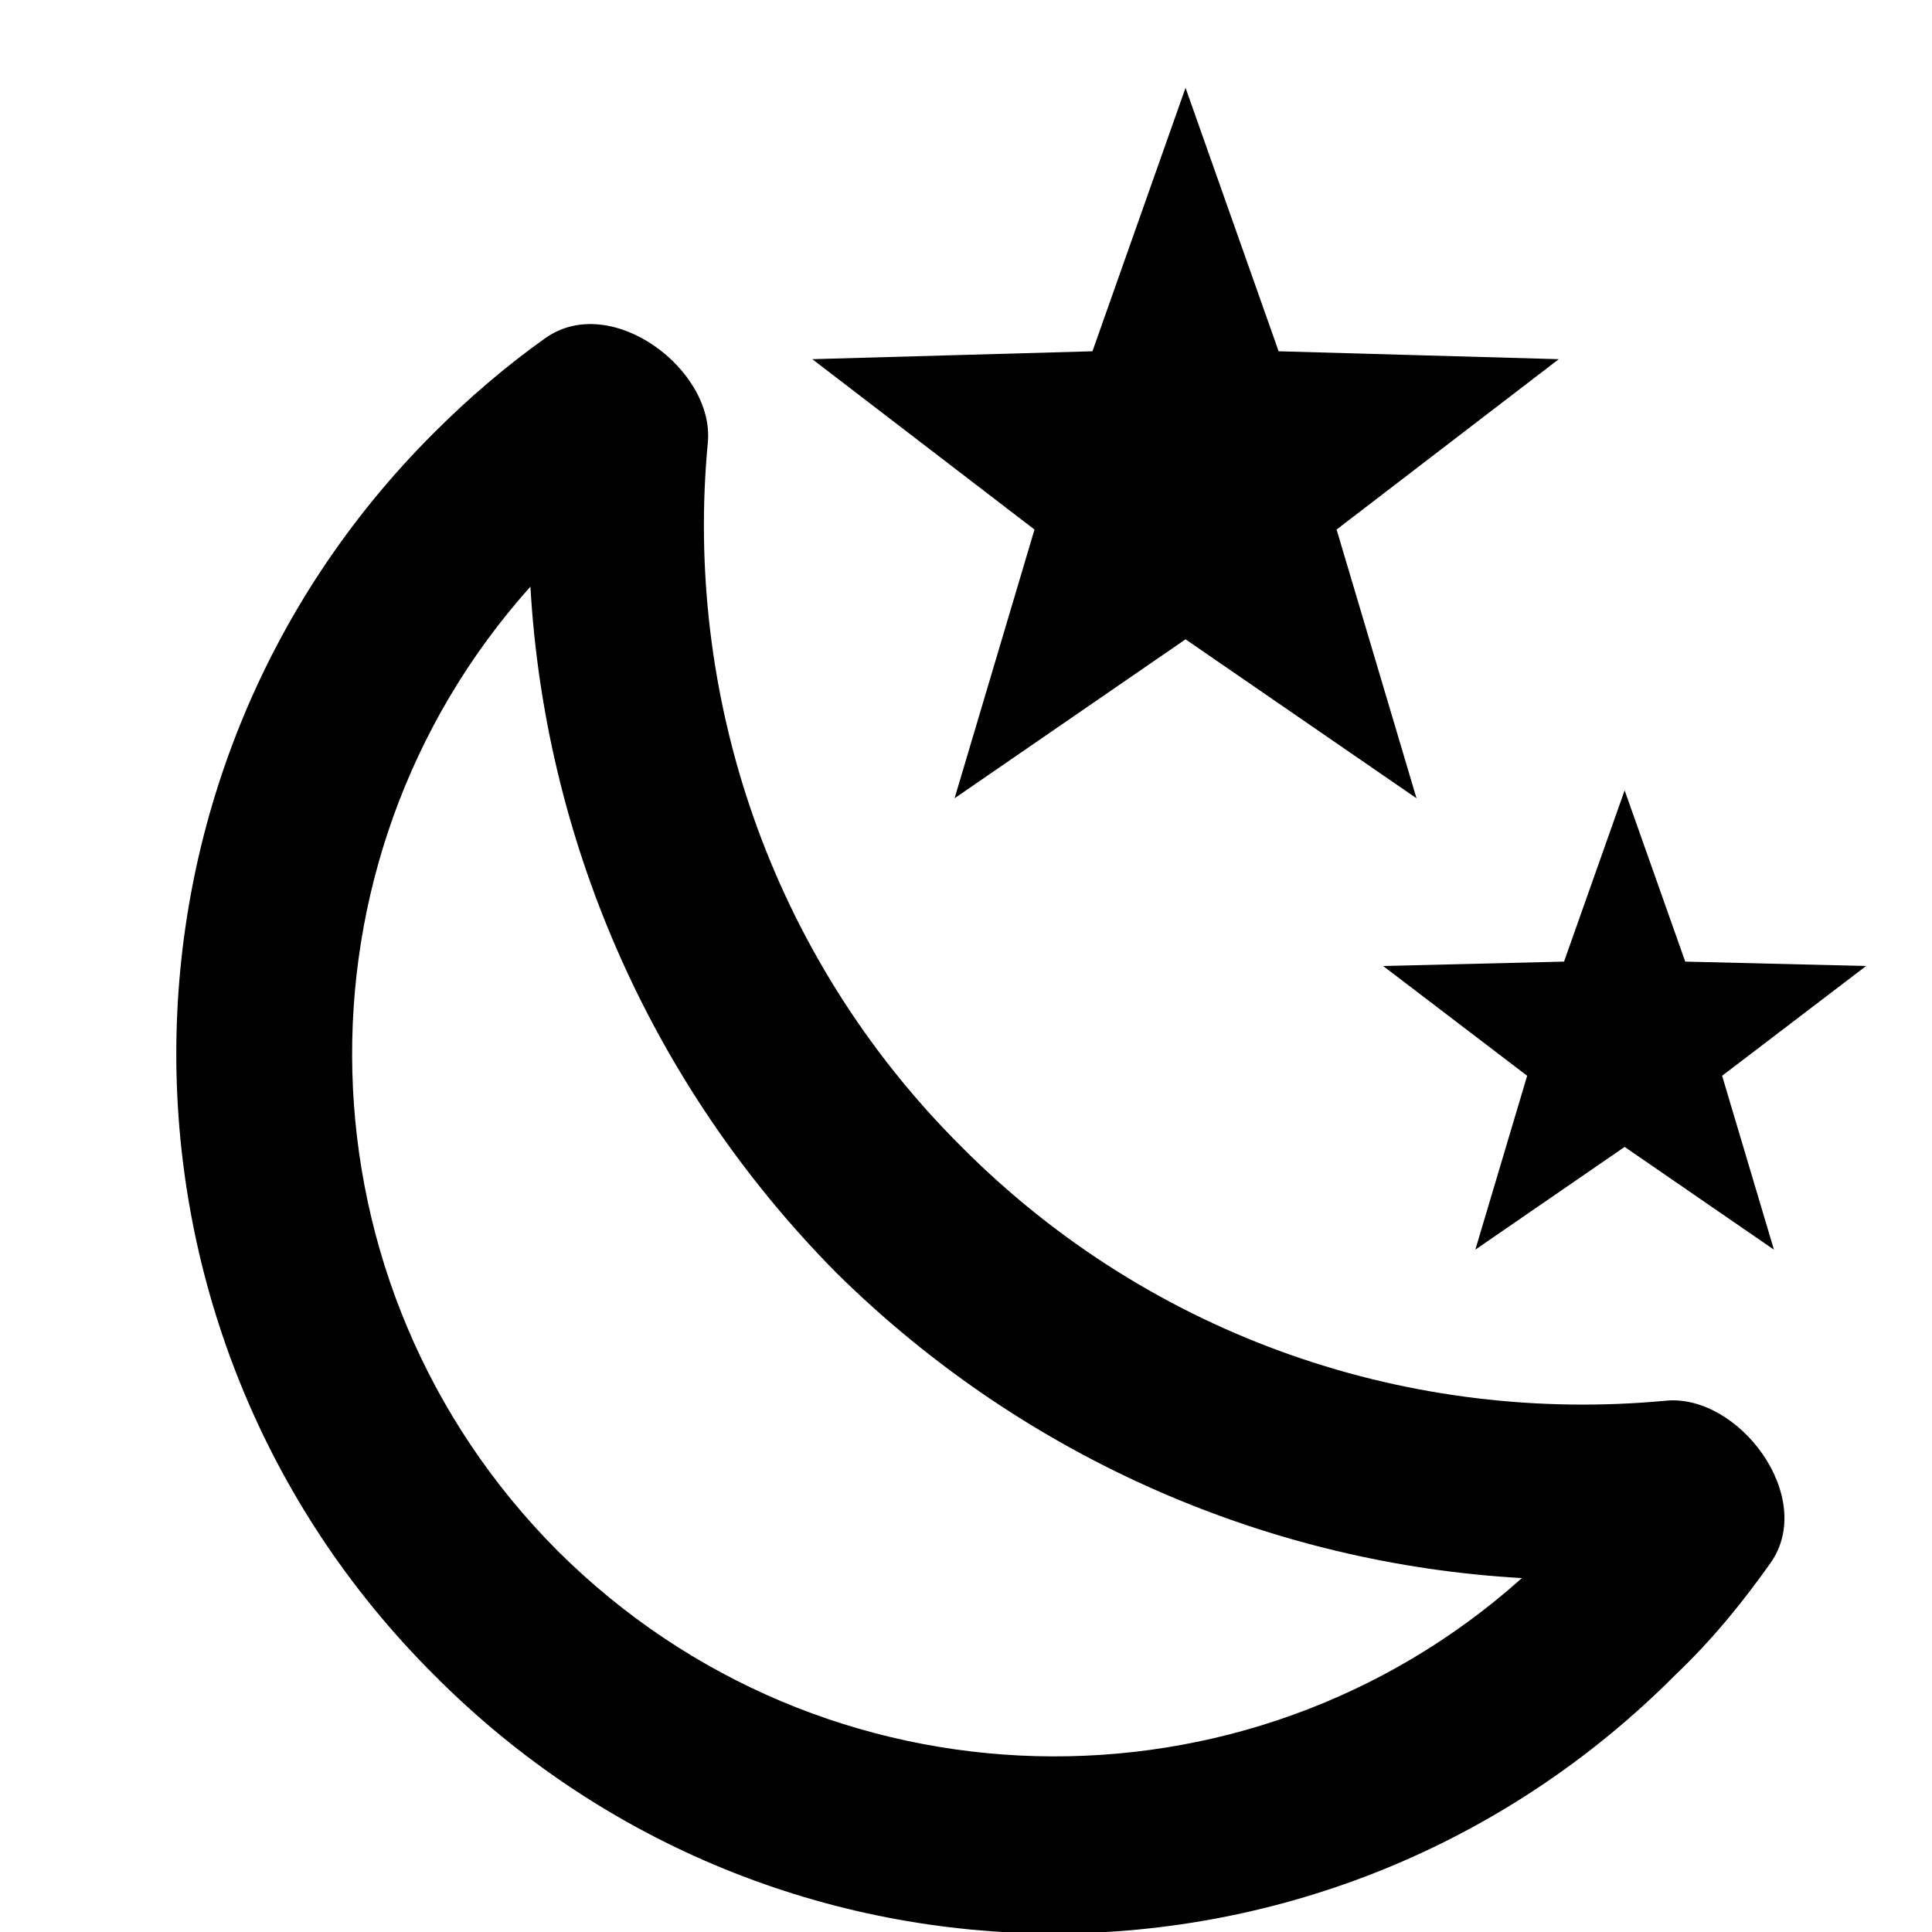
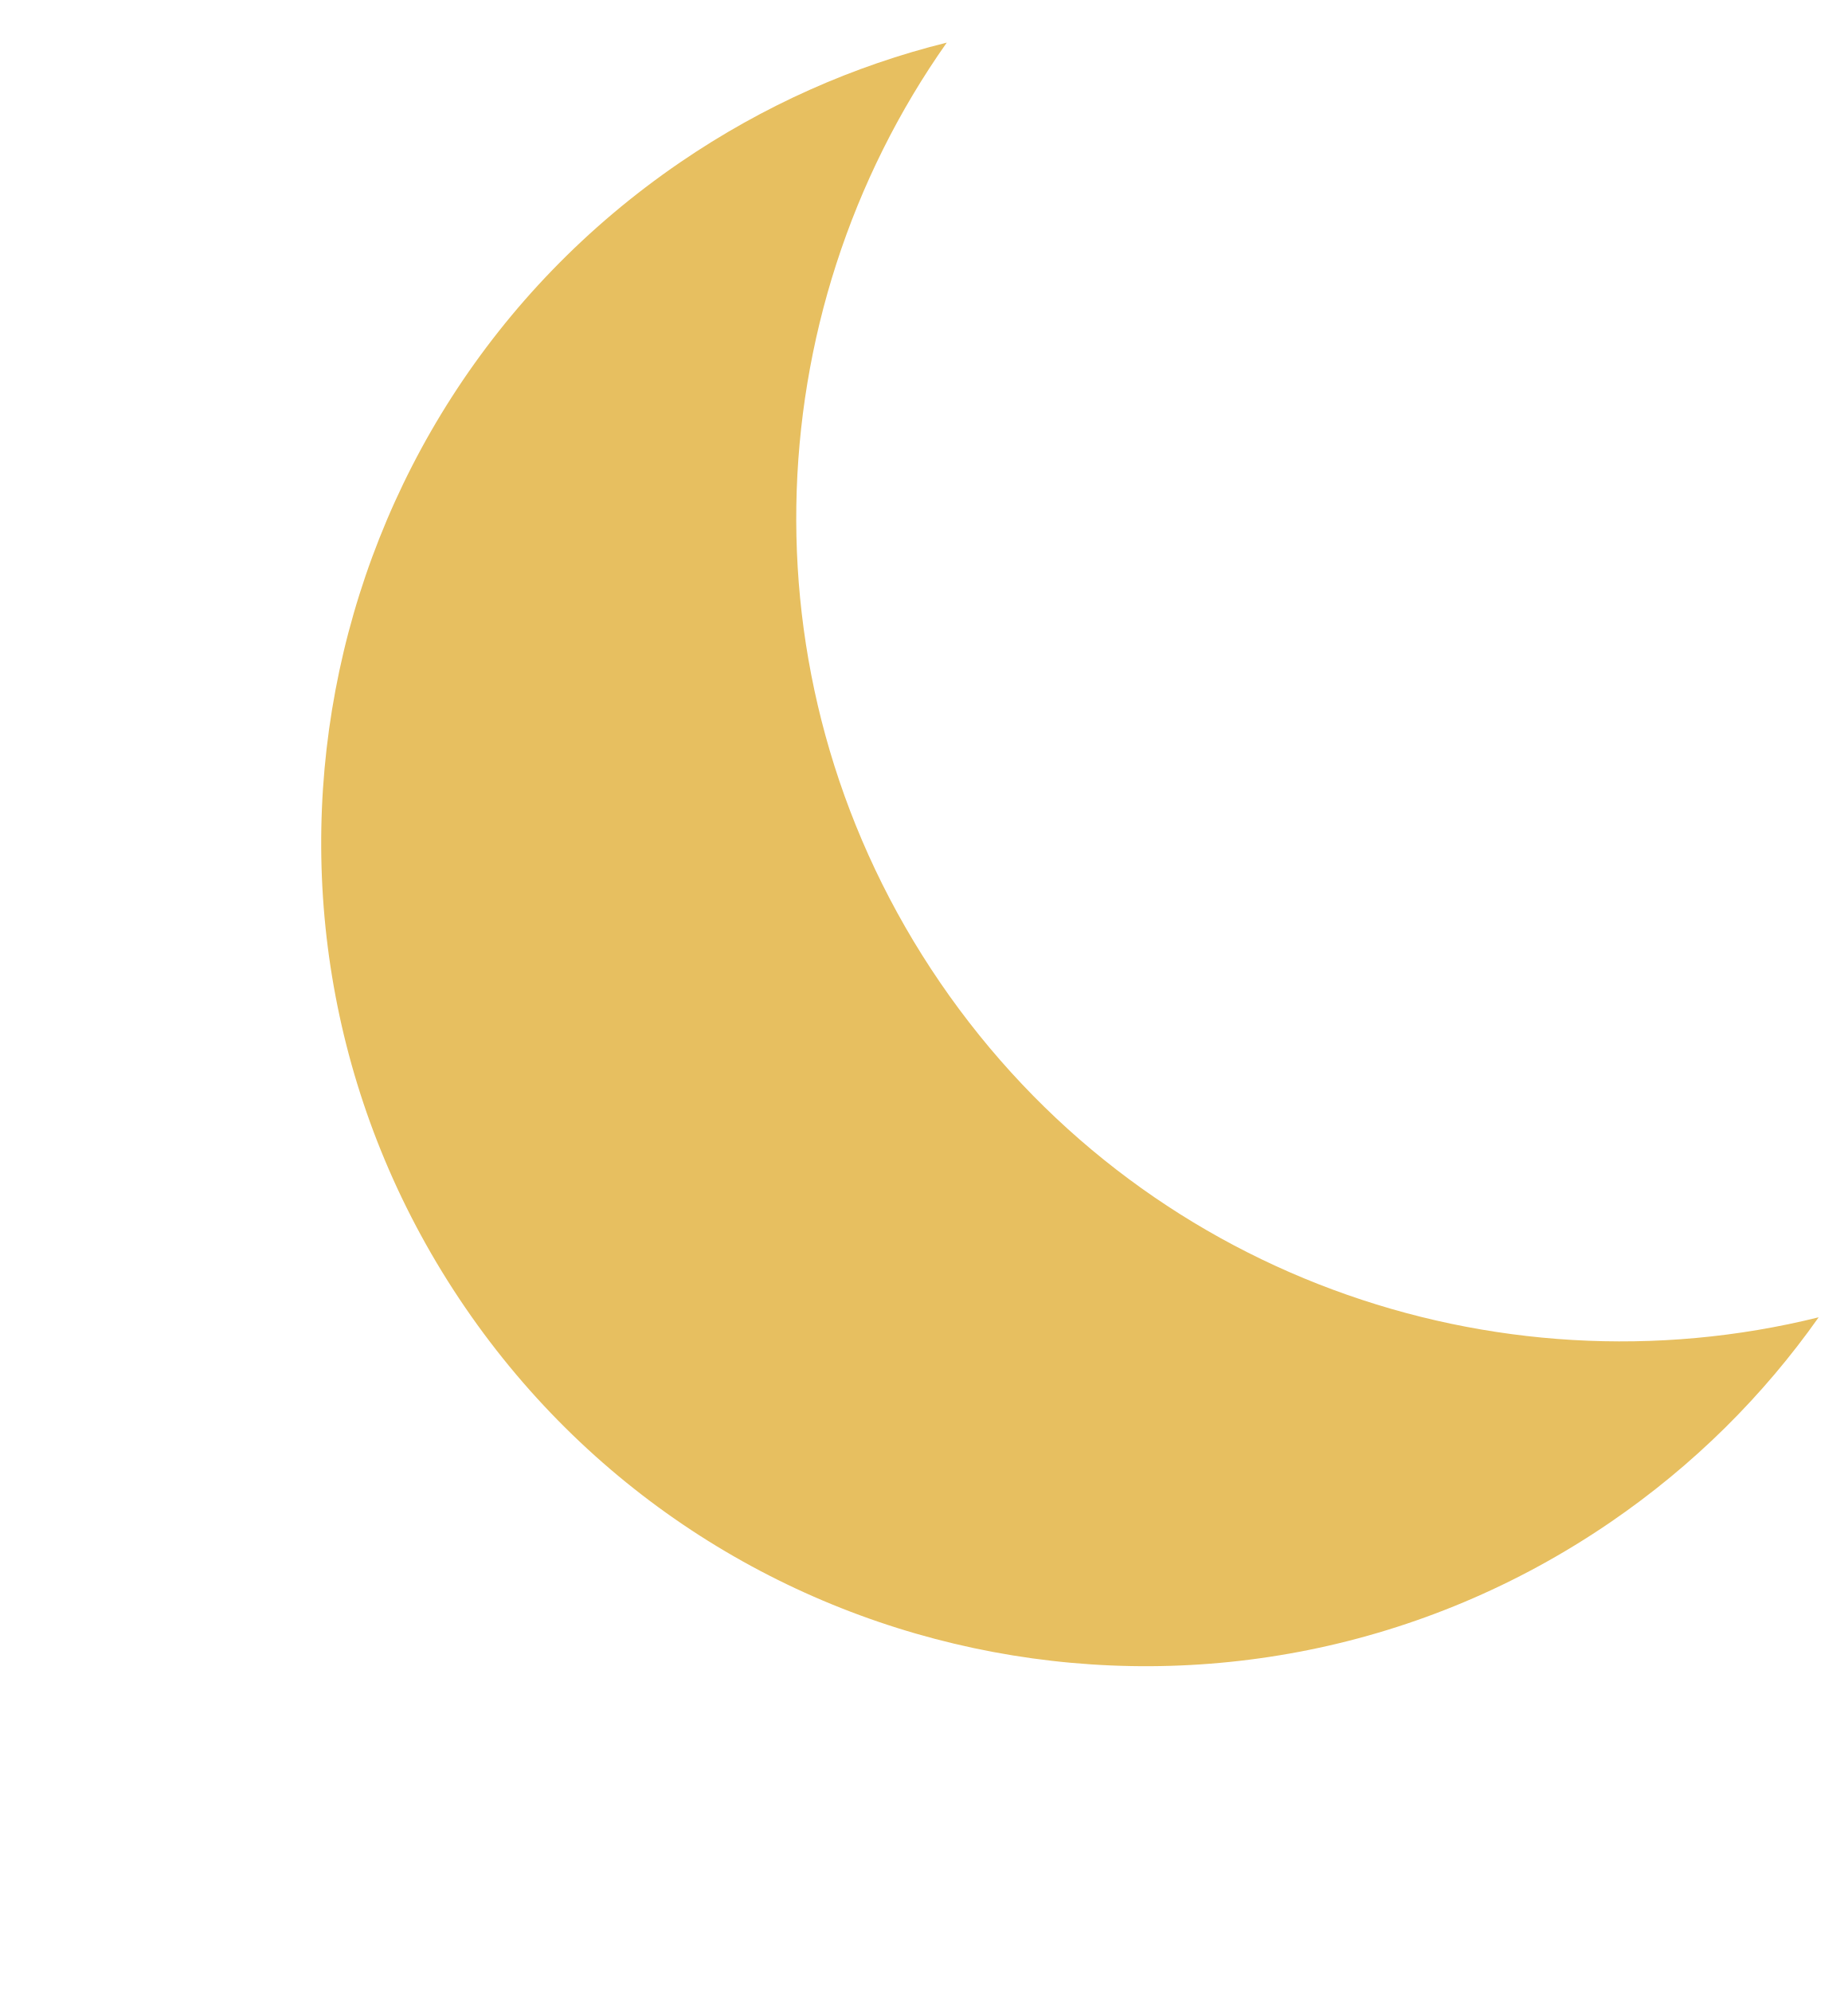
- <svg xmlns="http://www.w3.org/2000/svg" viewBox="0 0 22 22">
-   <path d="M17.75,4.09L15.22,6.03L16.13,9.09L13.5,7.28L10.87,9.09L11.78,6.03L9.25,4.09L12.44,4L13.5,1L14.56,4L17.75,4.09M21.25,11L19.61,12.25L20.2,14.23L18.5,13.06L16.8,14.23L17.39,12.25L15.75,11L17.81,10.95L18.5,9L19.19,10.95L21.25,11M18.97,15.95C19.8,15.87 20.69,17.05 20.16,17.8C19.84,18.25 19.5,18.67 19.08,19.07C15.17,23 8.84,23 4.94,19.07C1.03,15.17 1.03,8.83 4.94,4.93C5.34,4.53 5.76,4.17 6.21,3.85C6.96,3.32 8.14,4.21 8.06,5.04C7.79,7.9 8.75,10.87 10.95,13.06C13.14,15.26 16.1,16.22 18.97,15.95M17.33,17.97C14.5,17.81 11.7,16.64 9.53,14.5C7.36,12.31 6.2,9.5 6.04,6.68C3.23,9.82 3.34,14.64 6.35,17.66C9.37,20.67 14.19,20.78 17.33,17.97Z" />
+ <svg xmlns="http://www.w3.org/2000/svg" width="116" height="125" viewBox="0 0 116 125" fill="none">
+   <path fill-rule="evenodd" clip-rule="evenodd" d="M59.429 2.676C47.341 19.819 46.476 43.355 59.013 61.688C71.55 80.02 93.797 87.751 114.158 82.704C110.7 87.608 106.323 91.989 101.078 95.576C77.501 111.699 45.318 105.657 29.194 82.08C13.071 58.503 19.113 26.32 42.69 10.196C47.934 6.61 53.605 4.12 59.429 2.676Z" fill="#E7BF60" />
</svg>
